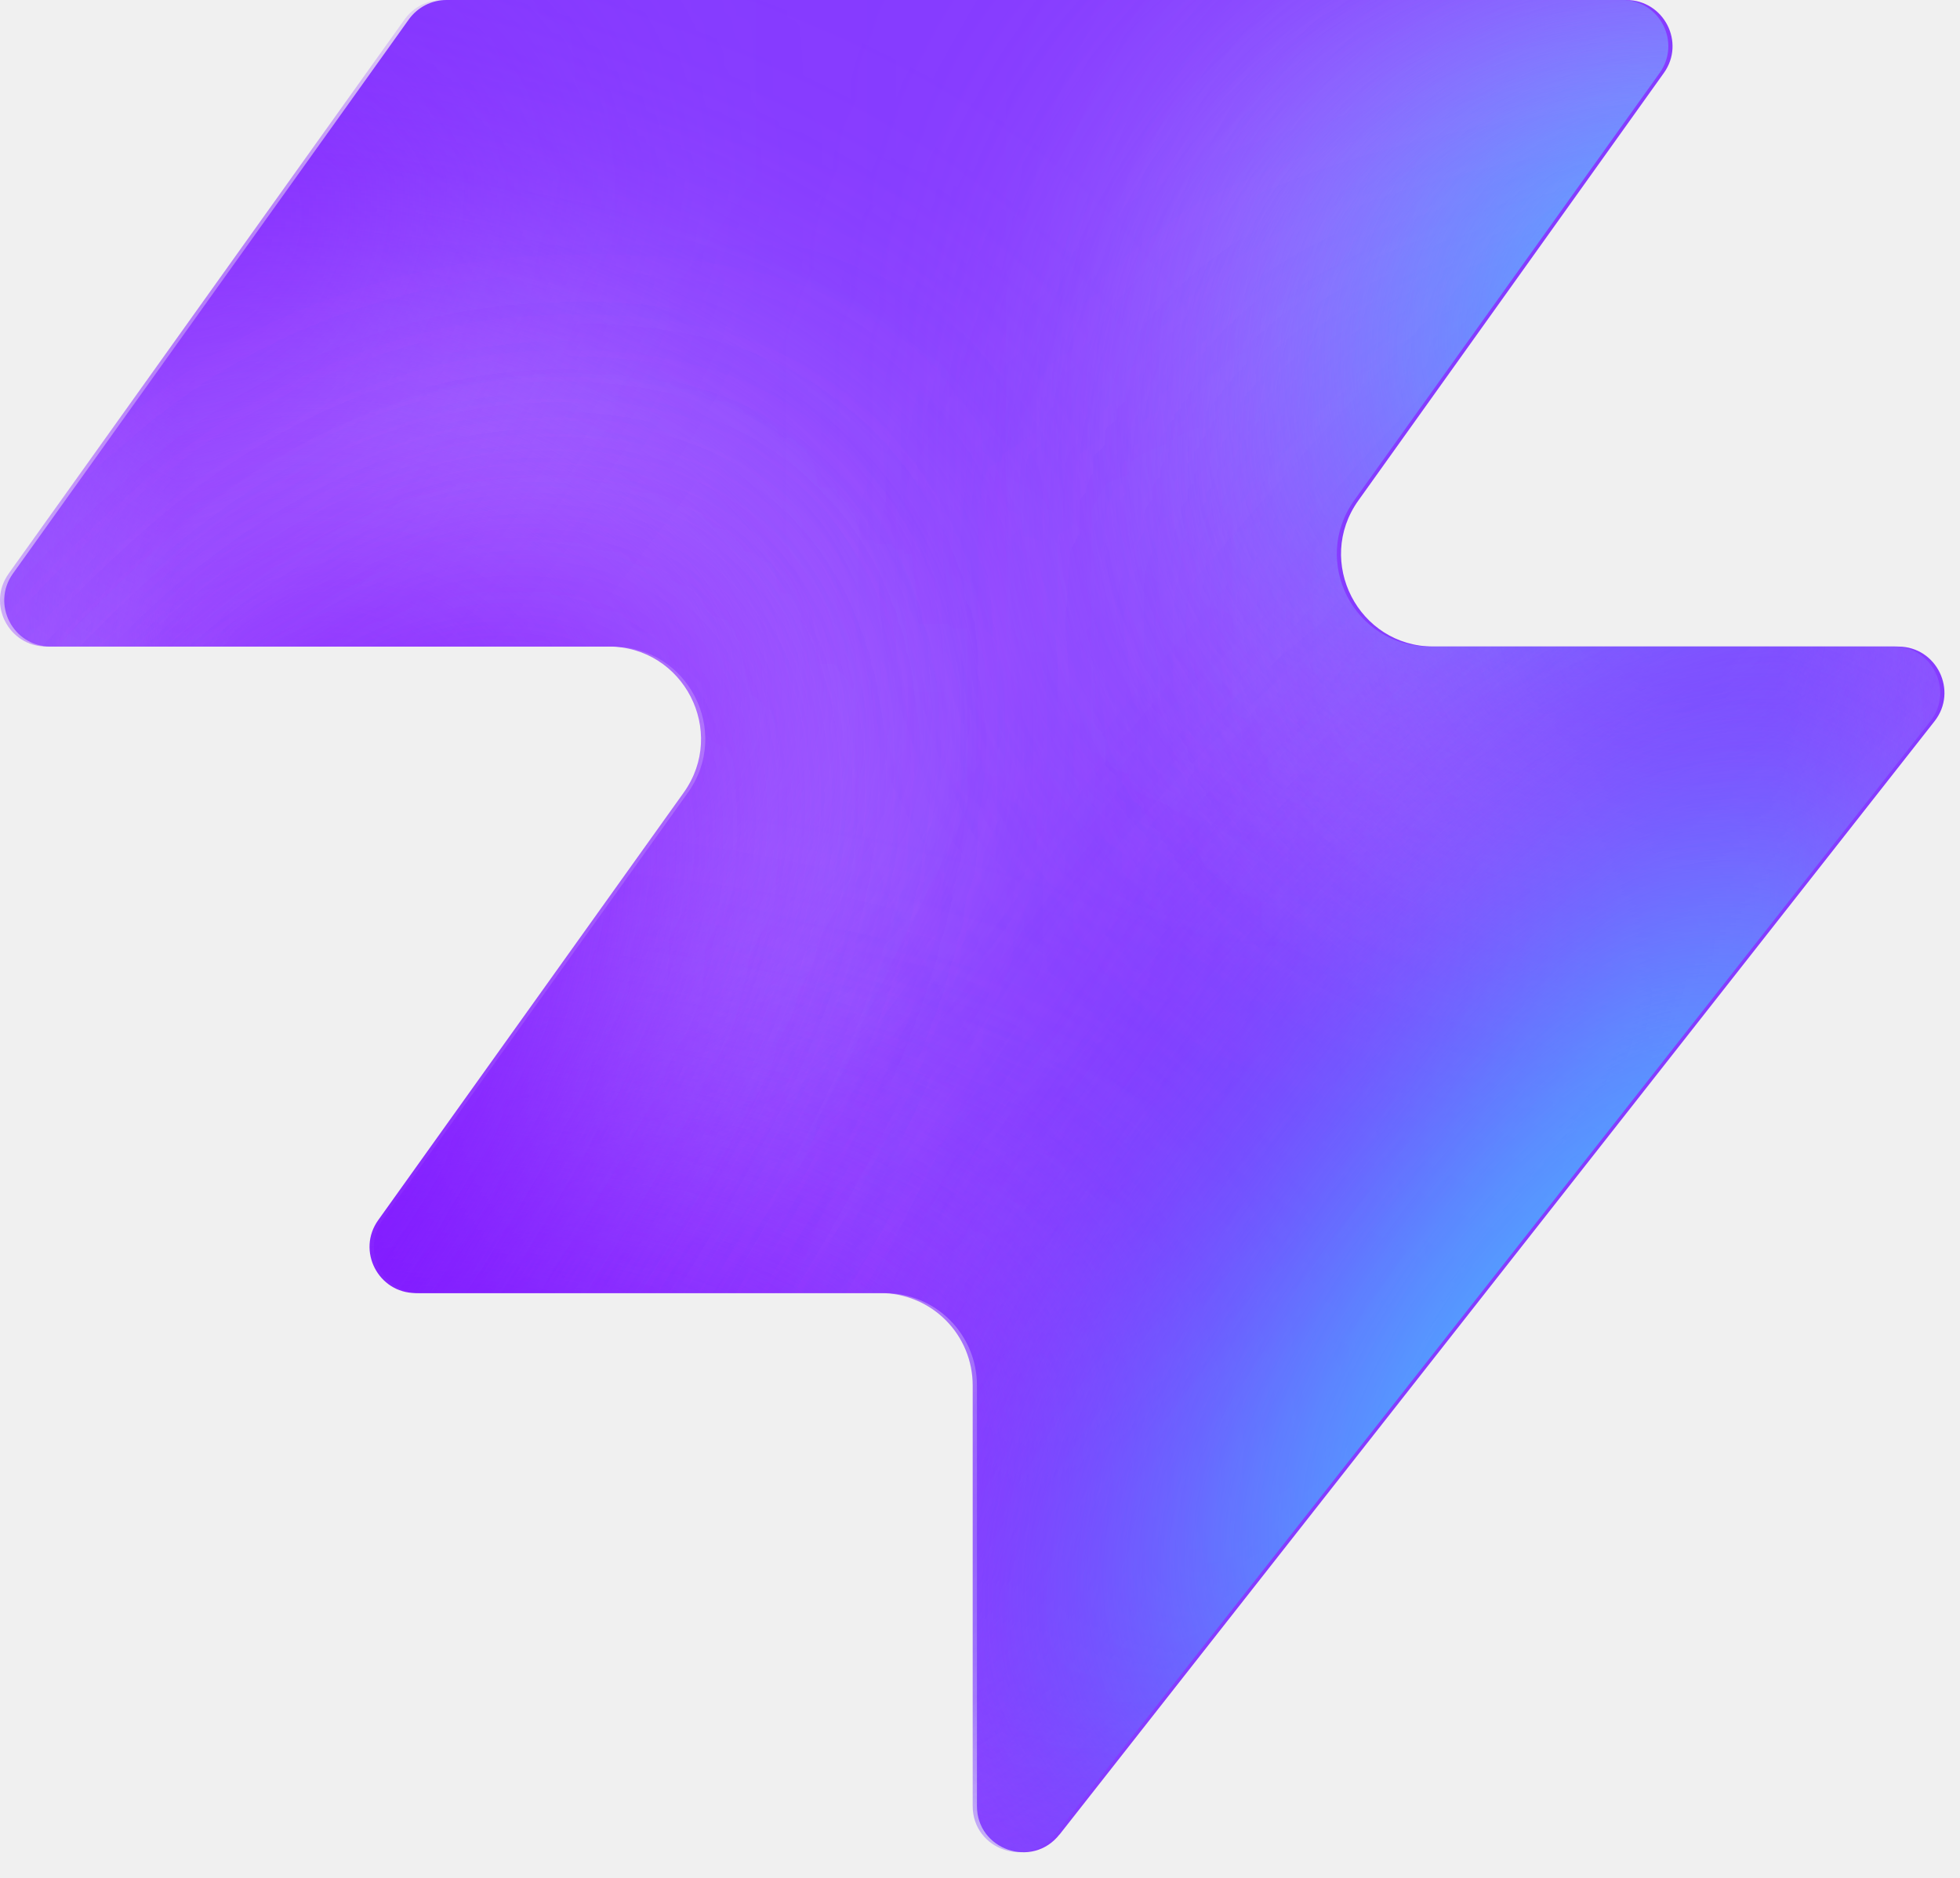
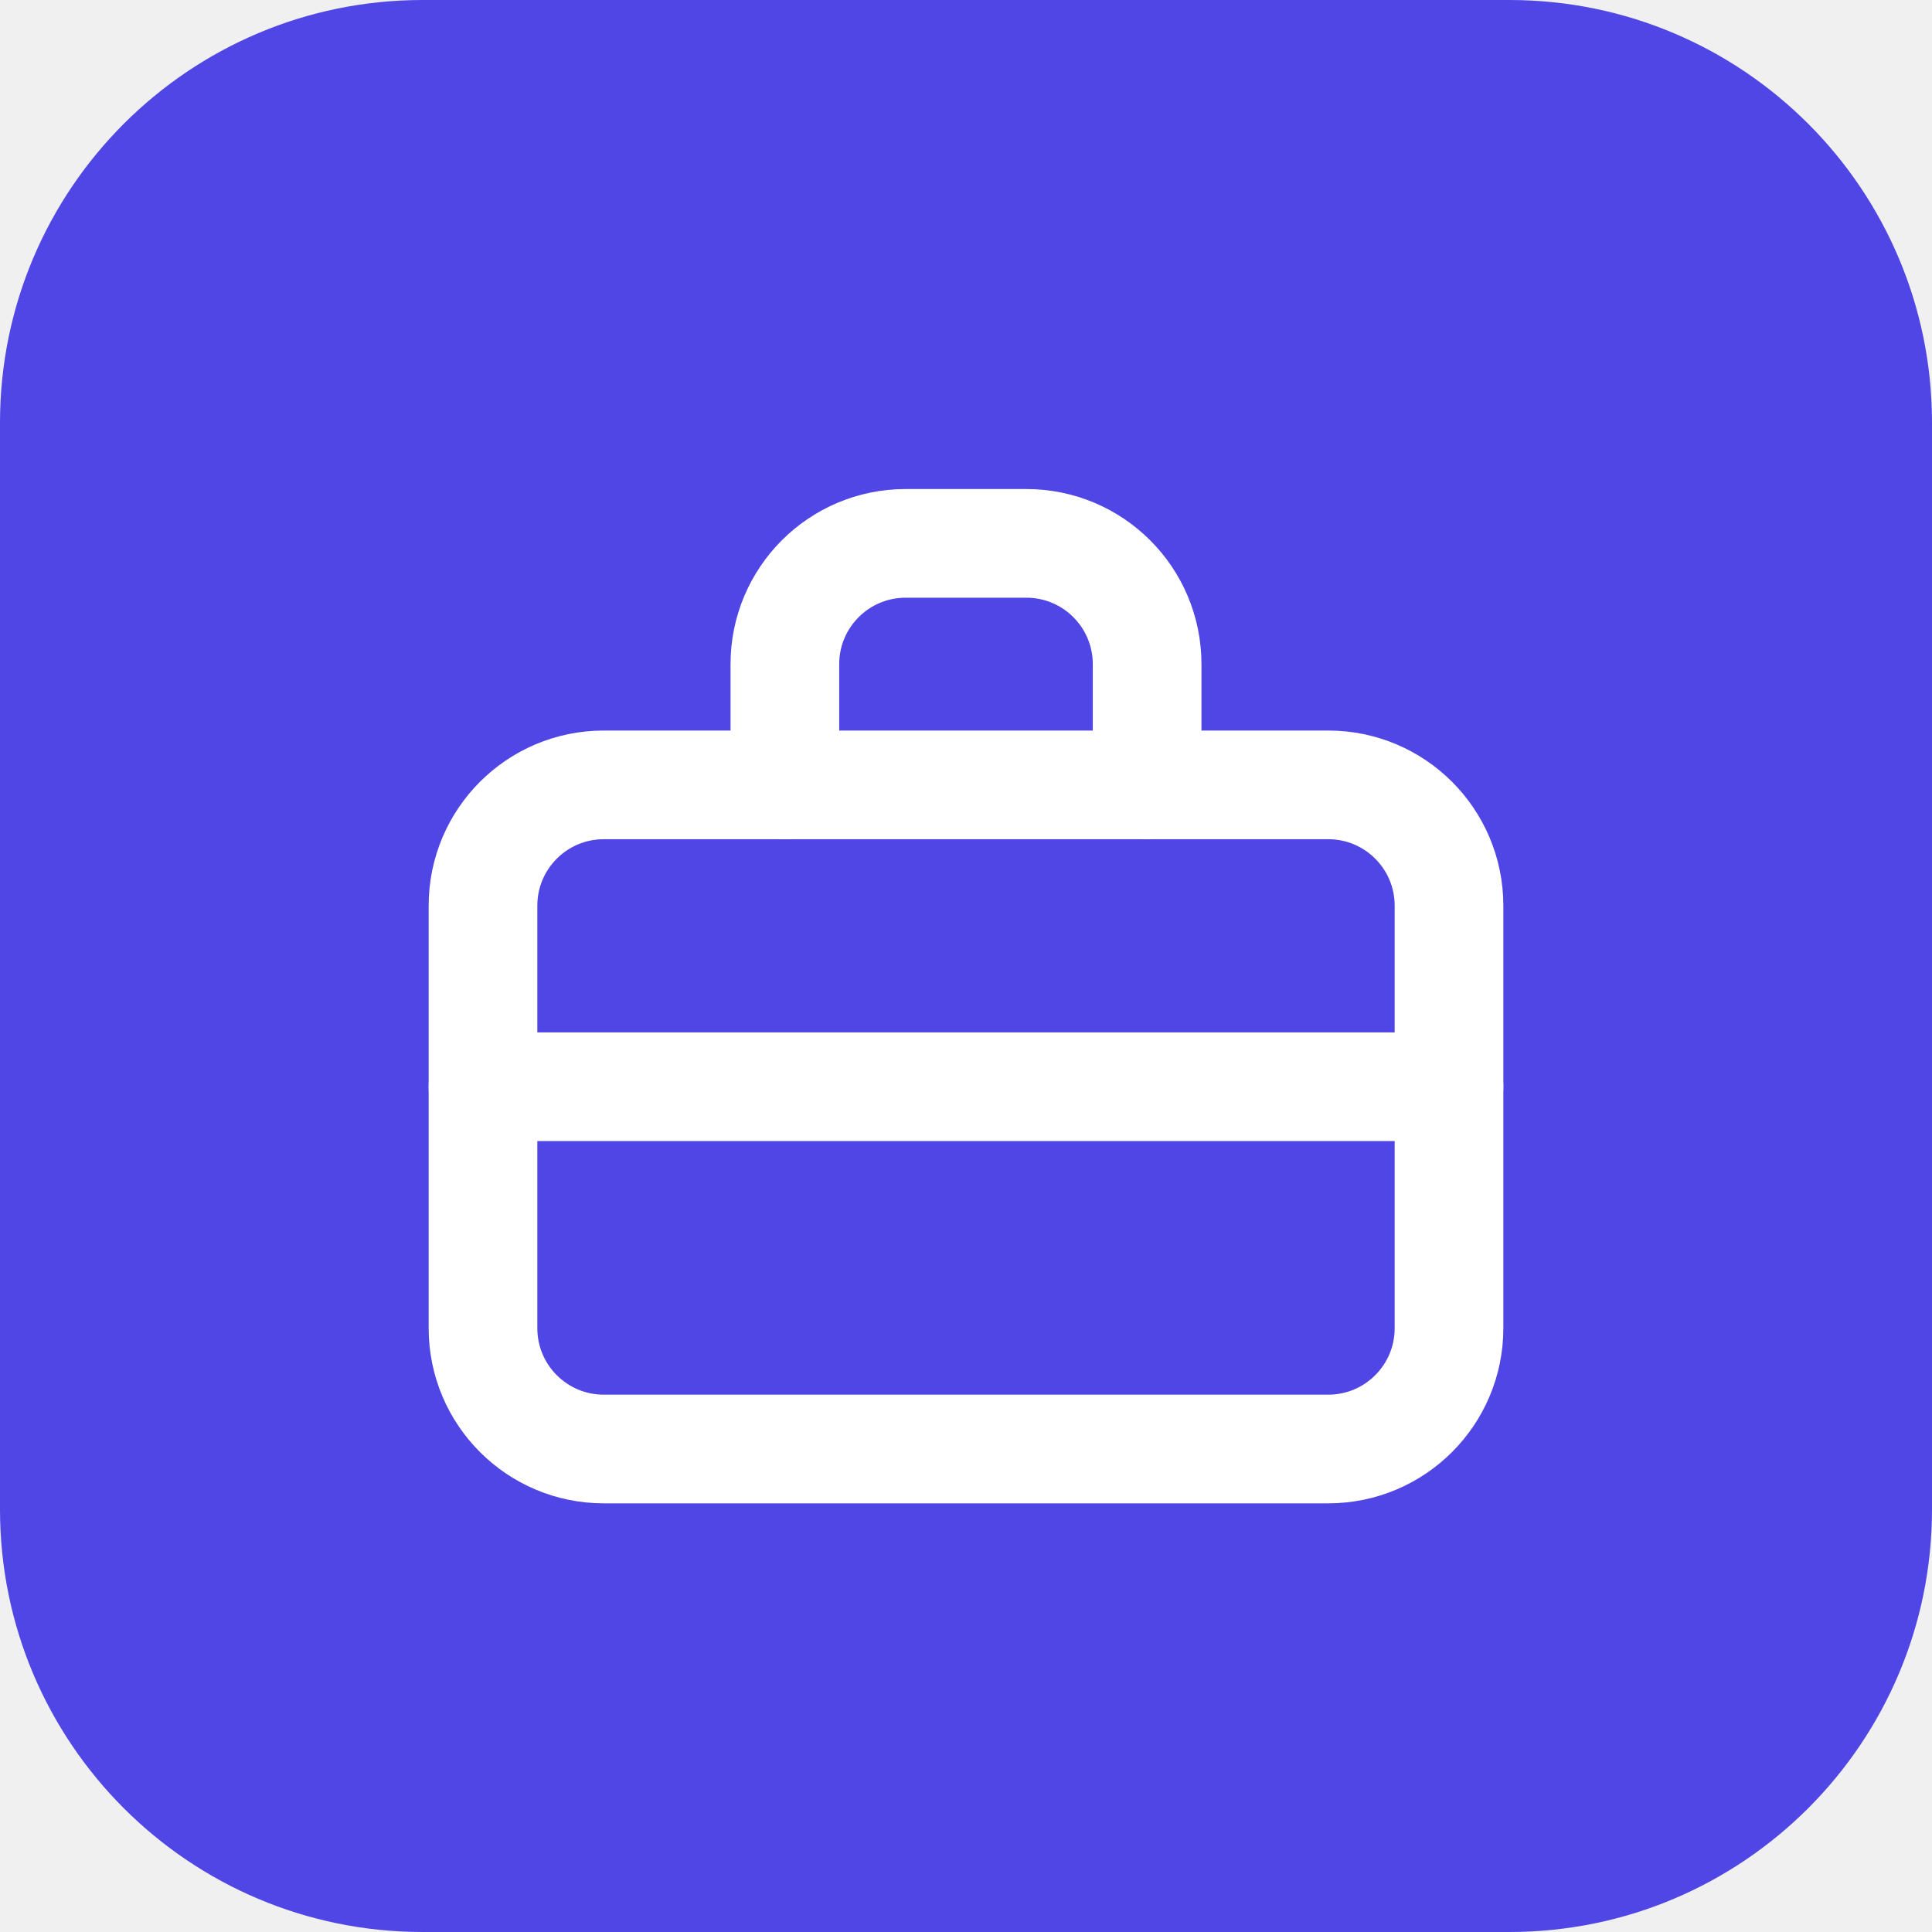
- <svg xmlns="http://www.w3.org/2000/svg" width="48" height="46" fill="none" viewBox="0 0 48 46">
-   <path fill="#863bff" d="M25.946 44.938c-.664.845-2.021.375-2.021-.698V33.937a2.26 2.26 0 0 0-2.262-2.262H10.287c-.92 0-1.456-1.04-.92-1.788l7.48-10.471c1.07-1.497 0-3.578-1.842-3.578H1.237c-.92 0-1.456-1.04-.92-1.788L10.013.474c.214-.297.556-.474.92-.474h28.894c.92 0 1.456 1.04.92 1.788l-7.48 10.471c-1.07 1.498 0 3.579 1.842 3.579h11.377c.943 0 1.473 1.088.89 1.83L25.947 44.94z" style="fill:#863bff;fill:color(display-p3 .525 .23 1);fill-opacity:1" />
-   <mask id="a" width="48" height="46" x="0" y="0" maskUnits="userSpaceOnUse" style="mask-type:alpha">
-     <path fill="#000" d="M25.842 44.938c-.664.844-2.021.375-2.021-.698V33.937a2.26 2.26 0 0 0-2.262-2.262H10.183c-.92 0-1.456-1.04-.92-1.788l7.48-10.471c1.07-1.498 0-3.579-1.842-3.579H1.133c-.92 0-1.456-1.04-.92-1.787L9.91.473c.214-.297.556-.474.92-.474h28.894c.92 0 1.456 1.04.92 1.788l-7.48 10.471c-1.07 1.498 0 3.578 1.842 3.578h11.377c.943 0 1.473 1.088.89 1.832L25.843 44.94z" style="fill:#000;fill-opacity:1" />
-   </mask>
-   <g mask="url(#a)">
-     <g filter="url(#b)">
-       <ellipse cx="5.508" cy="14.704" fill="#ede6ff" rx="5.508" ry="14.704" style="fill:#ede6ff;fill:color(display-p3 .927 .903 1);fill-opacity:1" transform="matrix(.00324 1 1 -.00324 -4.47 31.516)" />
-     </g>
-     <g filter="url(#c)">
-       <ellipse cx="10.399" cy="29.851" fill="#ede6ff" rx="10.399" ry="29.851" style="fill:#ede6ff;fill:color(display-p3 .927 .903 1);fill-opacity:1" transform="matrix(.00324 1 1 -.00324 -39.328 7.883)" />
-     </g>
-     <g filter="url(#d)">
-       <ellipse cx="5.508" cy="30.487" fill="#7e14ff" rx="5.508" ry="30.487" style="fill:#7e14ff;fill:color(display-p3 .492 .077 1);fill-opacity:1" transform="rotate(89.814 -25.913 -14.639)scale(1 -1)" />
-     </g>
-     <g filter="url(#e)">
-       <ellipse cx="5.508" cy="30.599" fill="#7e14ff" rx="5.508" ry="30.599" style="fill:#7e14ff;fill:color(display-p3 .492 .077 1);fill-opacity:1" transform="rotate(89.814 -32.644 -3.334)scale(1 -1)" />
-     </g>
-     <g filter="url(#f)">
-       <ellipse cx="5.508" cy="30.599" fill="#7e14ff" rx="5.508" ry="30.599" style="fill:#7e14ff;fill:color(display-p3 .492 .077 1);fill-opacity:1" transform="matrix(.00324 1 1 -.00324 -34.34 30.47)" />
-     </g>
-     <g filter="url(#g)">
-       <ellipse cx="14.072" cy="22.078" fill="#ede6ff" rx="14.072" ry="22.078" style="fill:#ede6ff;fill:color(display-p3 .927 .903 1);fill-opacity:1" transform="rotate(93.35 24.506 48.493)scale(-1 1)" />
-     </g>
-     <g filter="url(#h)">
-       <ellipse cx="3.47" cy="21.501" fill="#7e14ff" rx="3.47" ry="21.501" style="fill:#7e14ff;fill:color(display-p3 .492 .077 1);fill-opacity:1" transform="rotate(89.009 28.708 47.59)scale(-1 1)" />
-     </g>
-     <g filter="url(#i)">
-       <ellipse cx="3.47" cy="21.501" fill="#7e14ff" rx="3.47" ry="21.501" style="fill:#7e14ff;fill:color(display-p3 .492 .077 1);fill-opacity:1" transform="rotate(89.009 28.708 47.59)scale(-1 1)" />
-     </g>
-     <g filter="url(#j)">
-       <ellipse cx=".387" cy="8.972" fill="#7e14ff" rx="4.407" ry="29.108" style="fill:#7e14ff;fill:color(display-p3 .492 .077 1);fill-opacity:1" transform="rotate(39.51 .387 8.972)" />
-     </g>
-     <g filter="url(#k)">
-       <ellipse cx="47.523" cy="-6.092" fill="#7e14ff" rx="4.407" ry="29.108" style="fill:#7e14ff;fill:color(display-p3 .492 .077 1);fill-opacity:1" transform="rotate(37.892 47.523 -6.092)" />
-     </g>
-     <g filter="url(#l)">
-       <ellipse cx="41.412" cy="6.333" fill="#47bfff" rx="5.971" ry="9.665" style="fill:#47bfff;fill:color(display-p3 .28 .748 1);fill-opacity:1" transform="rotate(37.892 41.412 6.333)" />
-     </g>
-     <g filter="url(#m)">
-       <ellipse cx="-1.879" cy="38.332" fill="#7e14ff" rx="4.407" ry="29.108" style="fill:#7e14ff;fill:color(display-p3 .492 .077 1);fill-opacity:1" transform="rotate(37.892 -1.88 38.332)" />
-     </g>
-     <g filter="url(#n)">
-       <ellipse cx="-1.879" cy="38.332" fill="#7e14ff" rx="4.407" ry="29.108" style="fill:#7e14ff;fill:color(display-p3 .492 .077 1);fill-opacity:1" transform="rotate(37.892 -1.88 38.332)" />
-     </g>
-     <g filter="url(#o)">
-       <ellipse cx="35.651" cy="29.907" fill="#7e14ff" rx="4.407" ry="29.108" style="fill:#7e14ff;fill:color(display-p3 .492 .077 1);fill-opacity:1" transform="rotate(37.892 35.651 29.907)" />
-     </g>
-     <g filter="url(#p)">
-       <ellipse cx="38.418" cy="32.4" fill="#47bfff" rx="5.971" ry="15.297" style="fill:#47bfff;fill:color(display-p3 .28 .748 1);fill-opacity:1" transform="rotate(37.892 38.418 32.4)" />
-     </g>
+ <svg xmlns="http://www.w3.org/2000/svg" viewBox="0 0 32 32" width="32" height="32">
+   <rect width="32" height="32" rx="7" fill="#4f46e5" />
+   <g transform="translate(7, 7)" stroke="white" stroke-width="1.8" stroke-linecap="round" stroke-linejoin="round" fill="none">
+     <rect x="1" y="6" width="16" height="11" rx="2" />
+     <path d="M6 6V4a2 2 0 0 1 2-2h2a2 2 0 0 1 2 2v2" />
+     <line x1="1" y1="11" x2="17" y2="11" />
  </g>
-   <defs>
-     <filter id="b" width="60.045" height="41.654" x="-19.77" y="16.149" color-interpolation-filters="sRGB" filterUnits="userSpaceOnUse">
-       <feFlood flood-opacity="0" result="BackgroundImageFix" />
-       <feBlend in="SourceGraphic" in2="BackgroundImageFix" result="shape" />
-       <feGaussianBlur result="effect1_foregroundBlur_2002_17158" stdDeviation="7.659" />
-     </filter>
-     <filter id="c" width="90.34" height="51.437" x="-54.613" y="-7.533" color-interpolation-filters="sRGB" filterUnits="userSpaceOnUse">
-       <feFlood flood-opacity="0" result="BackgroundImageFix" />
-       <feBlend in="SourceGraphic" in2="BackgroundImageFix" result="shape" />
-       <feGaussianBlur result="effect1_foregroundBlur_2002_17158" stdDeviation="7.659" />
-     </filter>
-     <filter id="d" width="79.355" height="29.4" x="-49.64" y="2.03" color-interpolation-filters="sRGB" filterUnits="userSpaceOnUse">
-       <feFlood flood-opacity="0" result="BackgroundImageFix" />
-       <feBlend in="SourceGraphic" in2="BackgroundImageFix" result="shape" />
-       <feGaussianBlur result="effect1_foregroundBlur_2002_17158" stdDeviation="4.596" />
-     </filter>
-     <filter id="e" width="79.579" height="29.4" x="-45.045" y="20.029" color-interpolation-filters="sRGB" filterUnits="userSpaceOnUse">
-       <feFlood flood-opacity="0" result="BackgroundImageFix" />
-       <feBlend in="SourceGraphic" in2="BackgroundImageFix" result="shape" />
-       <feGaussianBlur result="effect1_foregroundBlur_2002_17158" stdDeviation="4.596" />
-     </filter>
-     <filter id="f" width="79.579" height="29.4" x="-43.513" y="21.178" color-interpolation-filters="sRGB" filterUnits="userSpaceOnUse">
-       <feFlood flood-opacity="0" result="BackgroundImageFix" />
-       <feBlend in="SourceGraphic" in2="BackgroundImageFix" result="shape" />
-       <feGaussianBlur result="effect1_foregroundBlur_2002_17158" stdDeviation="4.596" />
-     </filter>
-     <filter id="g" width="74.749" height="58.852" x="15.756" y="-17.901" color-interpolation-filters="sRGB" filterUnits="userSpaceOnUse">
-       <feFlood flood-opacity="0" result="BackgroundImageFix" />
-       <feBlend in="SourceGraphic" in2="BackgroundImageFix" result="shape" />
-       <feGaussianBlur result="effect1_foregroundBlur_2002_17158" stdDeviation="7.659" />
-     </filter>
-     <filter id="h" width="61.377" height="25.362" x="23.548" y="2.284" color-interpolation-filters="sRGB" filterUnits="userSpaceOnUse">
-       <feFlood flood-opacity="0" result="BackgroundImageFix" />
-       <feBlend in="SourceGraphic" in2="BackgroundImageFix" result="shape" />
-       <feGaussianBlur result="effect1_foregroundBlur_2002_17158" stdDeviation="4.596" />
-     </filter>
-     <filter id="i" width="61.377" height="25.362" x="23.548" y="2.284" color-interpolation-filters="sRGB" filterUnits="userSpaceOnUse">
-       <feFlood flood-opacity="0" result="BackgroundImageFix" />
-       <feBlend in="SourceGraphic" in2="BackgroundImageFix" result="shape" />
-       <feGaussianBlur result="effect1_foregroundBlur_2002_17158" stdDeviation="4.596" />
-     </filter>
-     <filter id="j" width="56.045" height="63.649" x="-27.636" y="-22.853" color-interpolation-filters="sRGB" filterUnits="userSpaceOnUse">
-       <feFlood flood-opacity="0" result="BackgroundImageFix" />
-       <feBlend in="SourceGraphic" in2="BackgroundImageFix" result="shape" />
-       <feGaussianBlur result="effect1_foregroundBlur_2002_17158" stdDeviation="4.596" />
-     </filter>
-     <filter id="k" width="54.814" height="64.646" x="20.116" y="-38.415" color-interpolation-filters="sRGB" filterUnits="userSpaceOnUse">
-       <feFlood flood-opacity="0" result="BackgroundImageFix" />
-       <feBlend in="SourceGraphic" in2="BackgroundImageFix" result="shape" />
-       <feGaussianBlur result="effect1_foregroundBlur_2002_17158" stdDeviation="4.596" />
-     </filter>
-     <filter id="l" width="33.541" height="35.313" x="24.641" y="-11.323" color-interpolation-filters="sRGB" filterUnits="userSpaceOnUse">
-       <feFlood flood-opacity="0" result="BackgroundImageFix" />
-       <feBlend in="SourceGraphic" in2="BackgroundImageFix" result="shape" />
-       <feGaussianBlur result="effect1_foregroundBlur_2002_17158" stdDeviation="4.596" />
-     </filter>
-     <filter id="m" width="54.814" height="64.646" x="-29.286" y="6.009" color-interpolation-filters="sRGB" filterUnits="userSpaceOnUse">
-       <feFlood flood-opacity="0" result="BackgroundImageFix" />
-       <feBlend in="SourceGraphic" in2="BackgroundImageFix" result="shape" />
-       <feGaussianBlur result="effect1_foregroundBlur_2002_17158" stdDeviation="4.596" />
-     </filter>
-     <filter id="n" width="54.814" height="64.646" x="-29.286" y="6.009" color-interpolation-filters="sRGB" filterUnits="userSpaceOnUse">
-       <feFlood flood-opacity="0" result="BackgroundImageFix" />
-       <feBlend in="SourceGraphic" in2="BackgroundImageFix" result="shape" />
-       <feGaussianBlur result="effect1_foregroundBlur_2002_17158" stdDeviation="4.596" />
-     </filter>
-     <filter id="o" width="54.814" height="64.646" x="8.244" y="-2.416" color-interpolation-filters="sRGB" filterUnits="userSpaceOnUse">
-       <feFlood flood-opacity="0" result="BackgroundImageFix" />
-       <feBlend in="SourceGraphic" in2="BackgroundImageFix" result="shape" />
-       <feGaussianBlur result="effect1_foregroundBlur_2002_17158" stdDeviation="4.596" />
-     </filter>
-     <filter id="p" width="39.409" height="43.623" x="18.713" y="10.588" color-interpolation-filters="sRGB" filterUnits="userSpaceOnUse">
-       <feFlood flood-opacity="0" result="BackgroundImageFix" />
-       <feBlend in="SourceGraphic" in2="BackgroundImageFix" result="shape" />
-       <feGaussianBlur result="effect1_foregroundBlur_2002_17158" stdDeviation="4.596" />
-     </filter>
-   </defs>
</svg>
